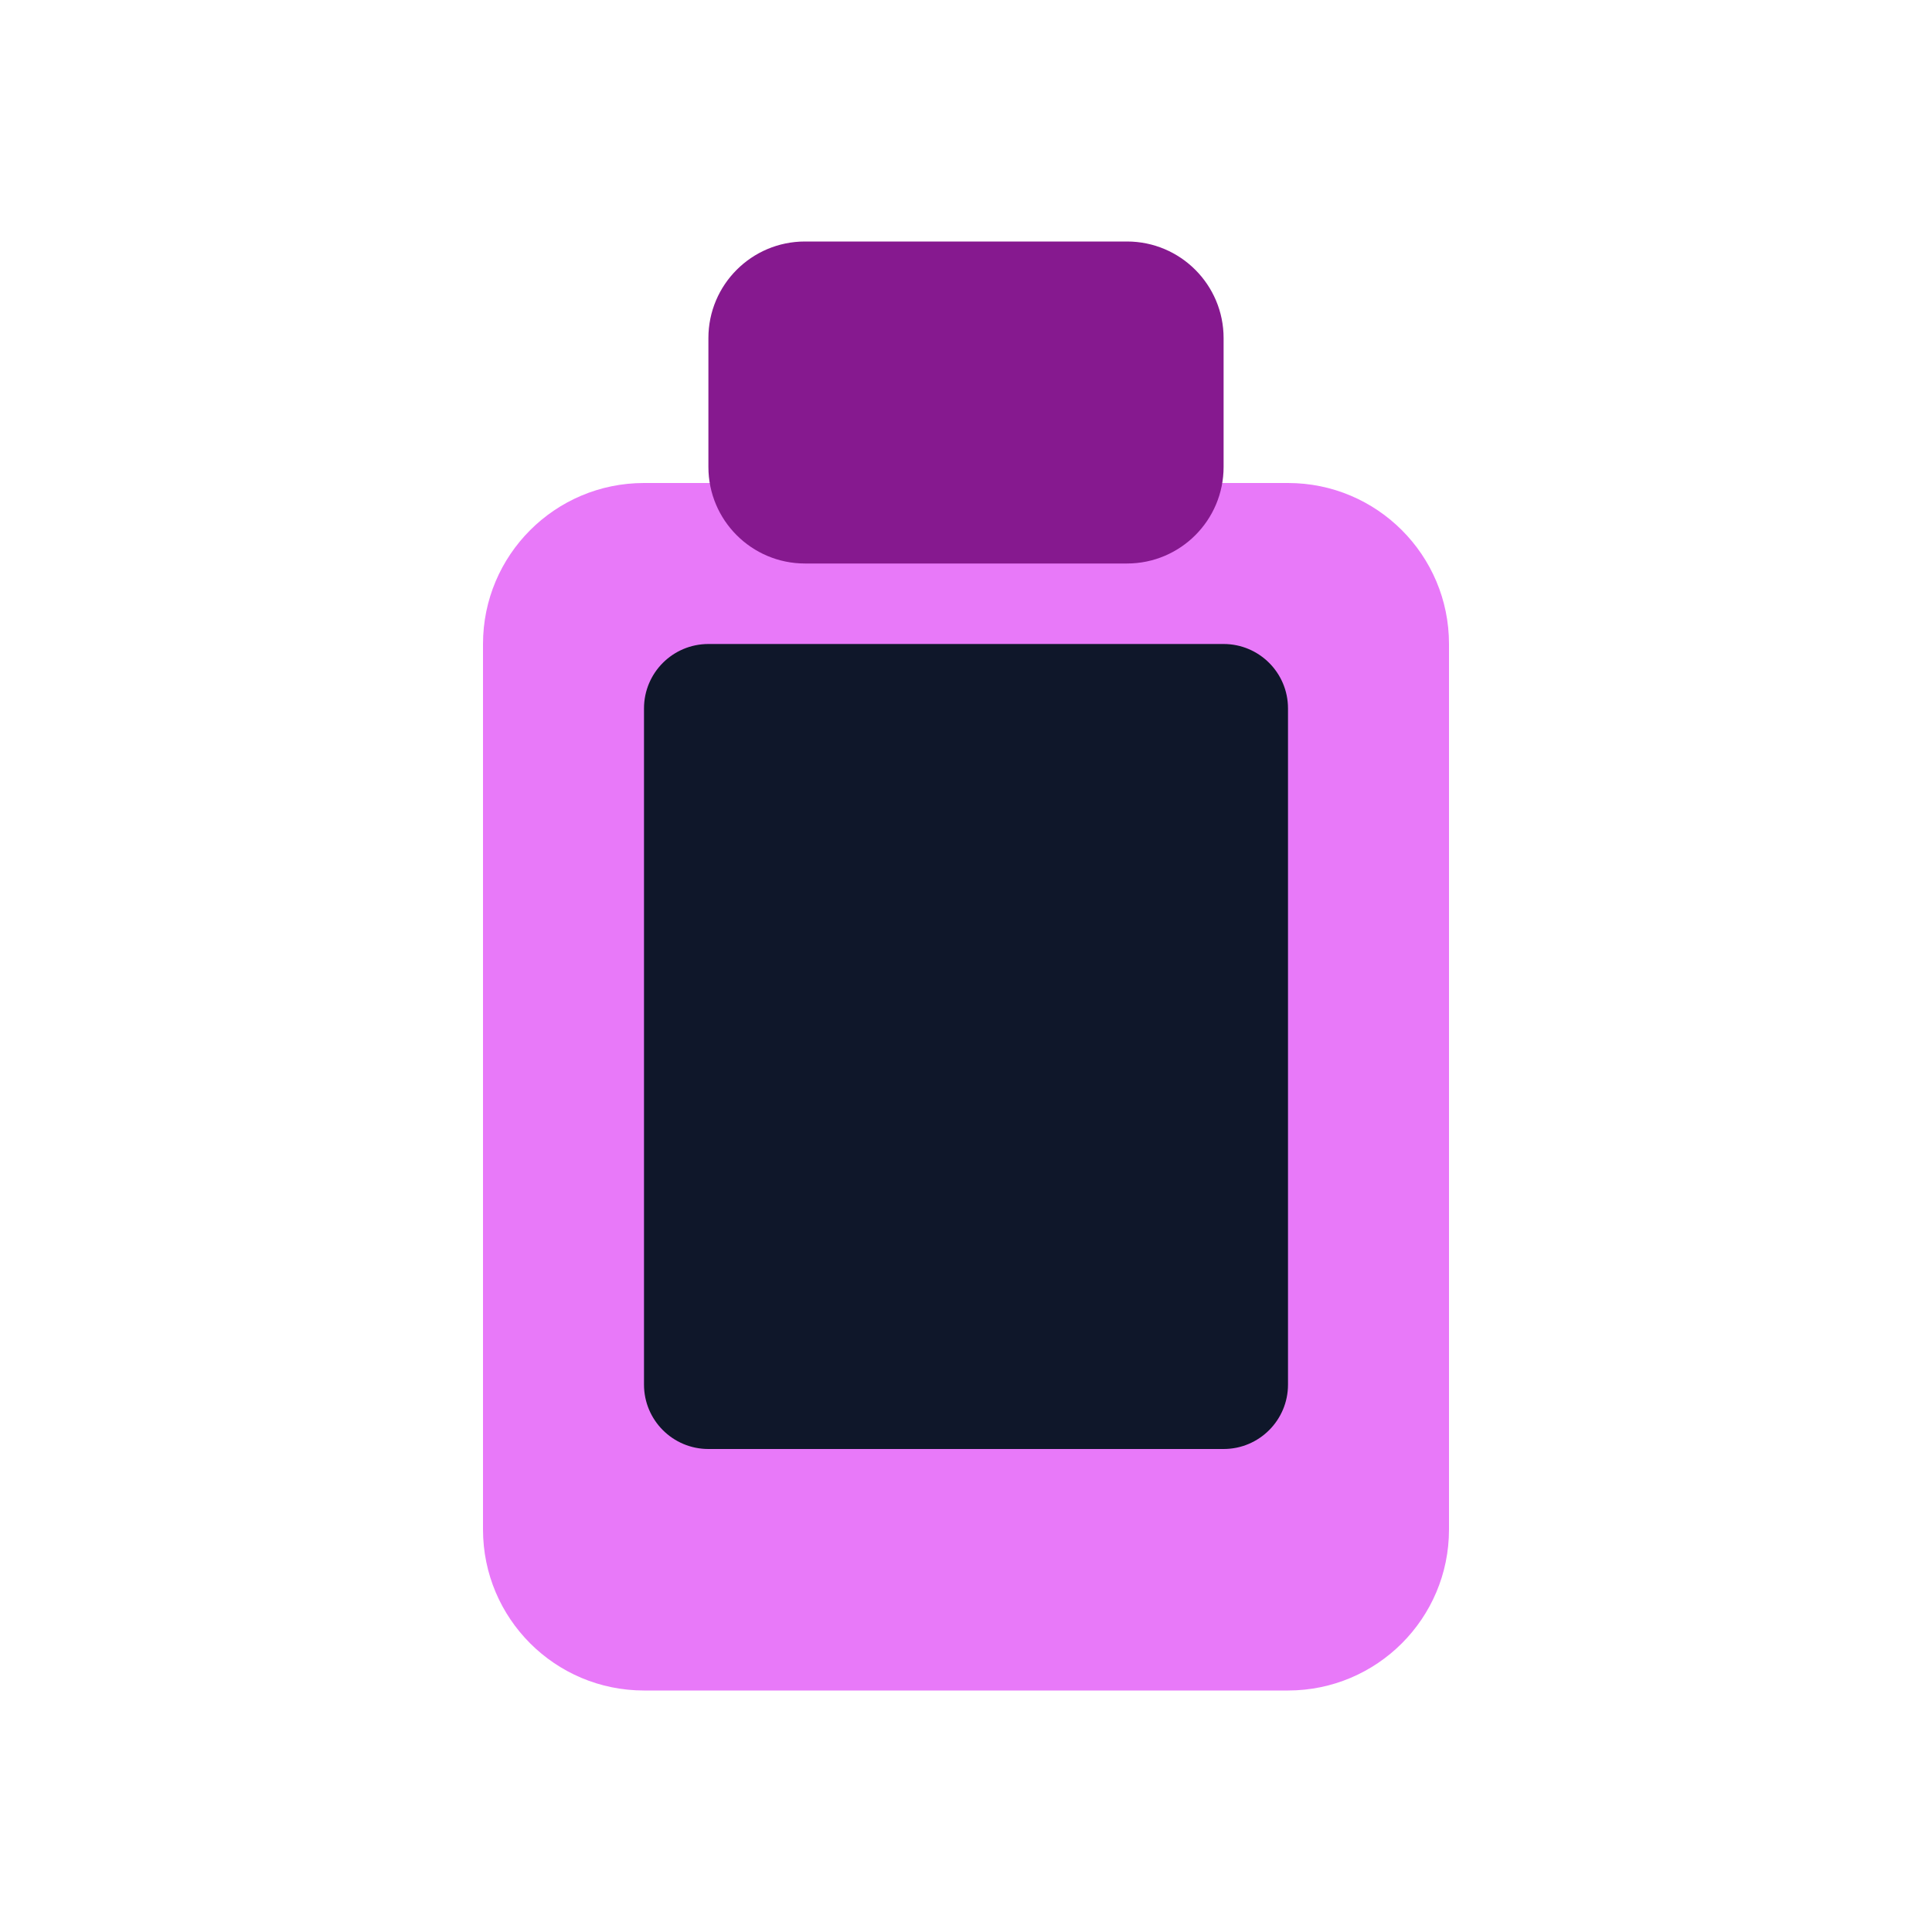
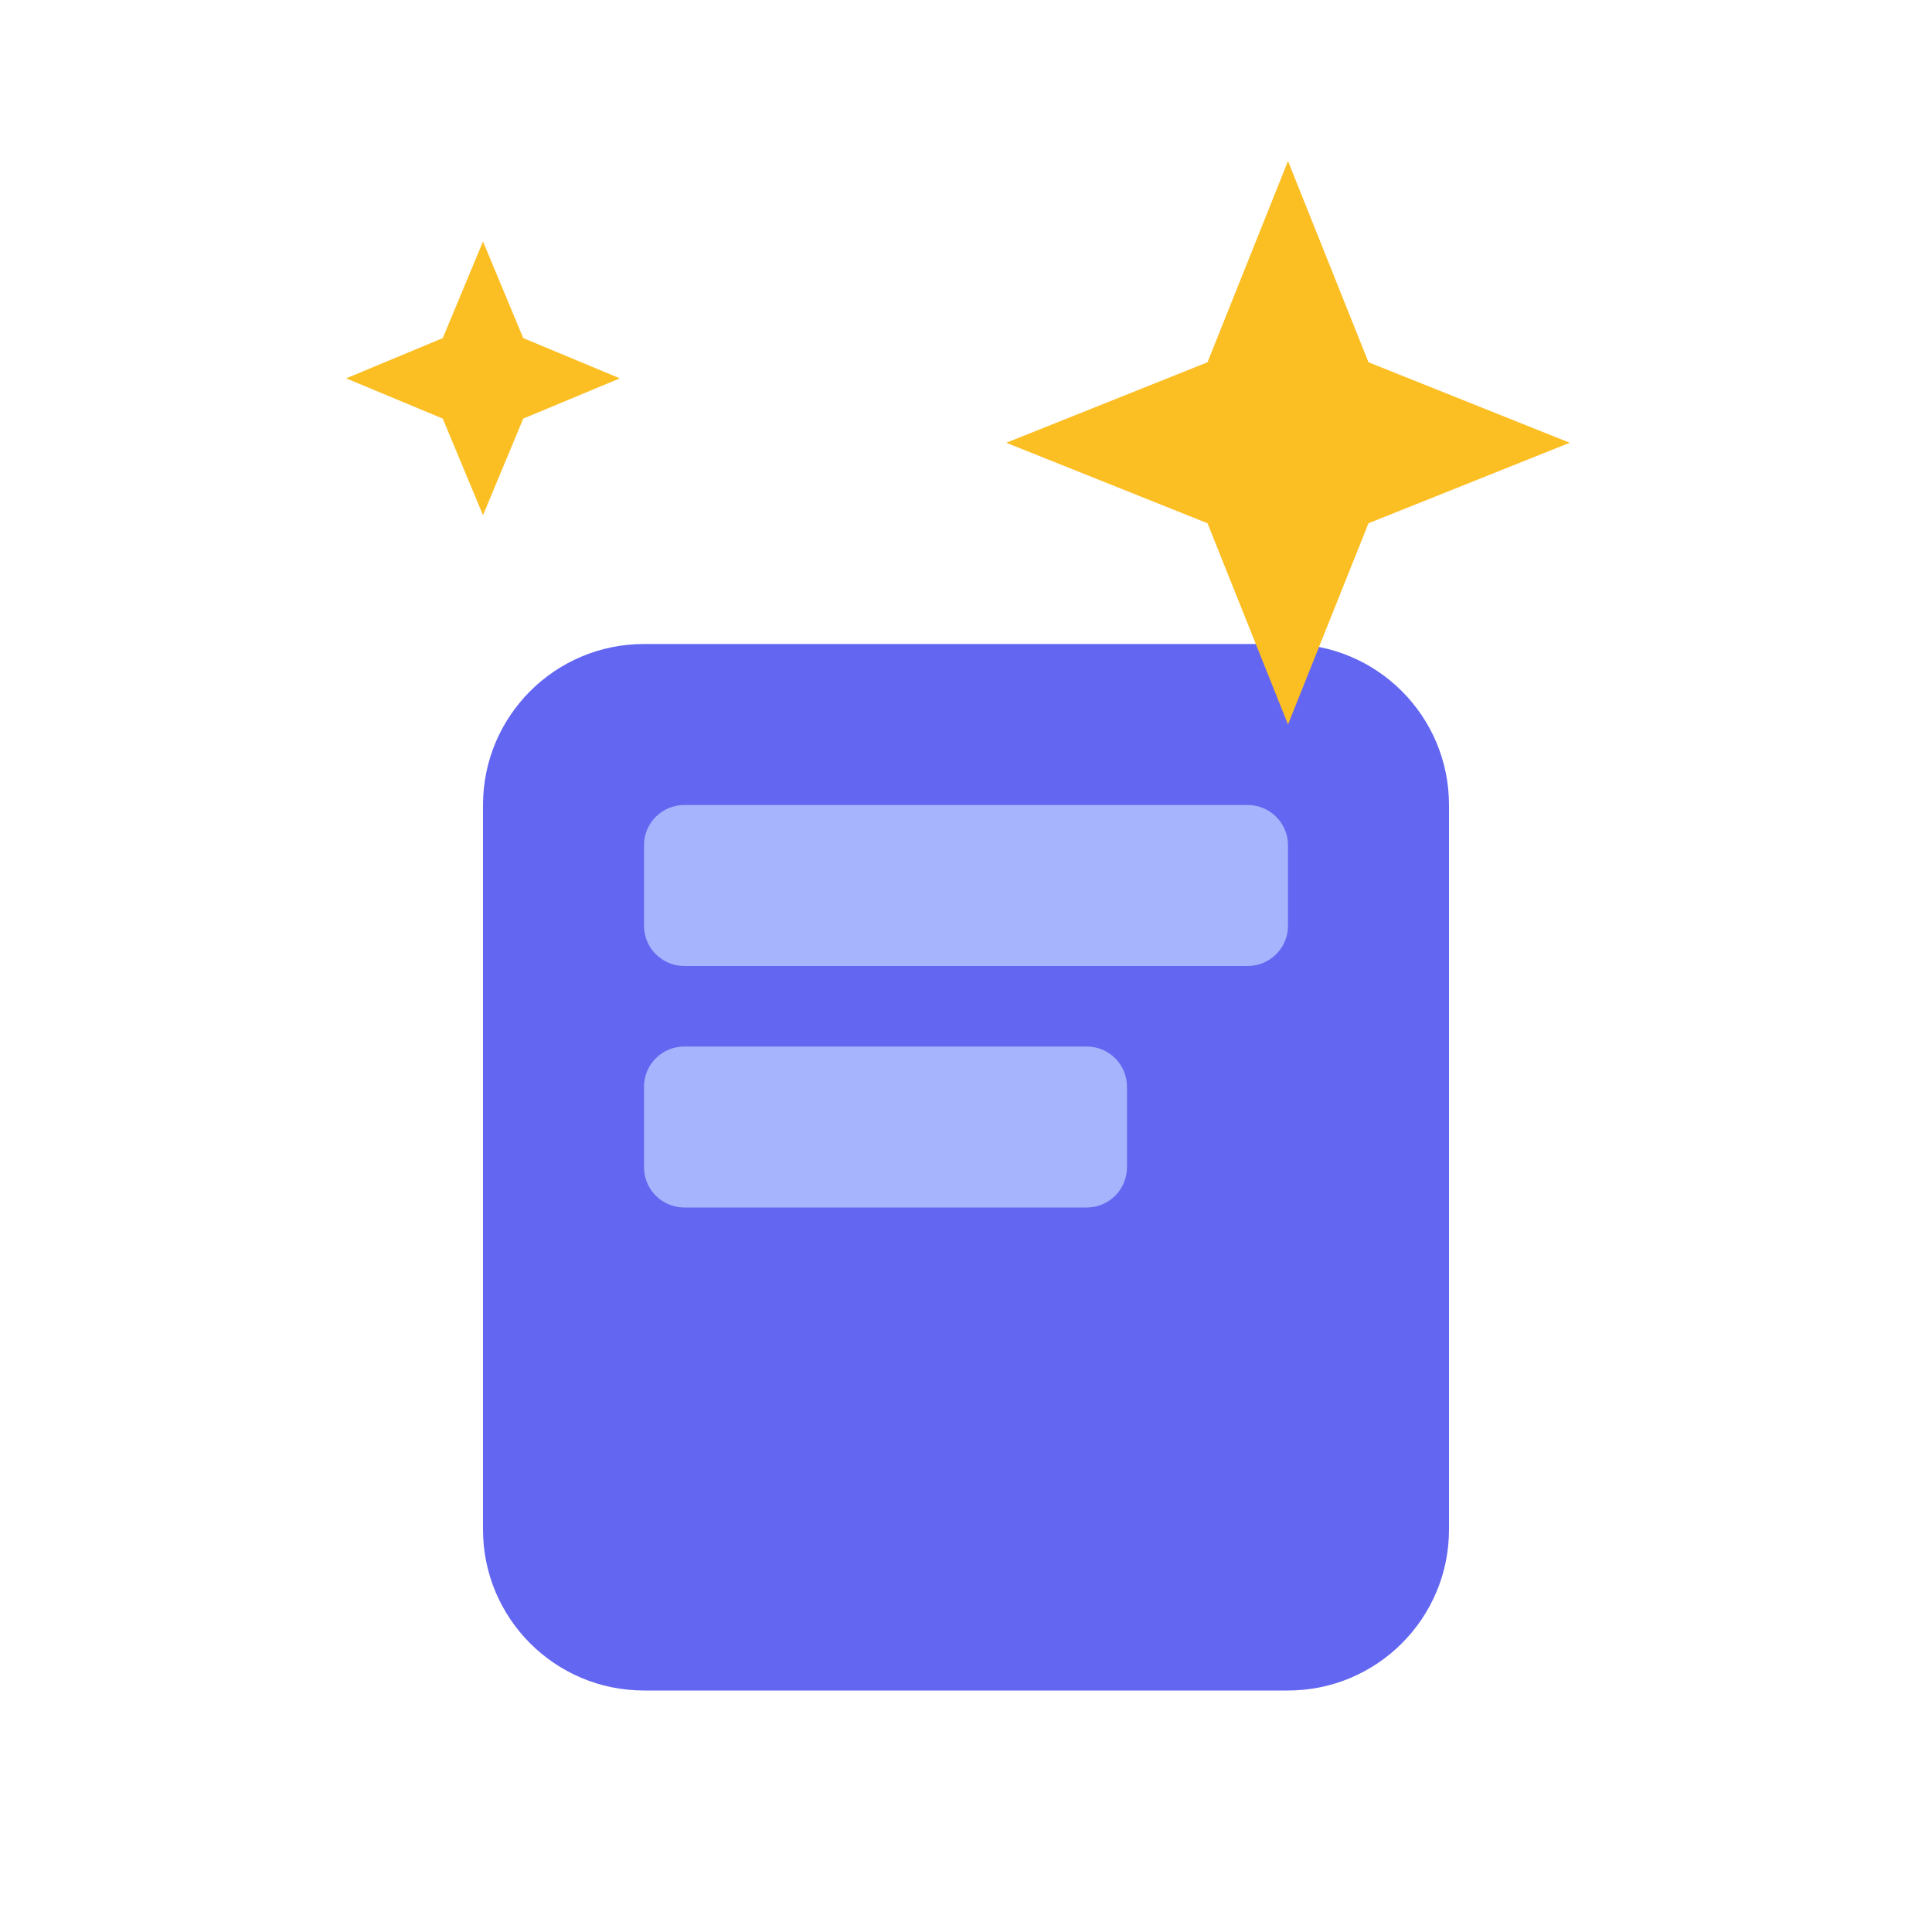
<svg xmlns="http://www.w3.org/2000/svg" width="24" height="24" viewBox="0 0 24 24">
-   <rect x="6" y="6" width="12" height="15" rx="2" fill="#e879f9" />
-   <rect x="8.8" y="3" width="6.4" height="4" rx="1.2" fill="#86198f" />
-   <rect x="8" y="8" width="8" height="10" rx="0.8" fill="#0f172a" />
+   <rect x="6" y="8" width="12" height="13" rx="2" fill="#6366f1" />
+   <rect x="8" y="10" width="8" height="2" rx="0.5" fill="#a5b4fc" />
+   <rect x="8" y="13" width="6" height="2" rx="0.5" fill="#a5b4fc" />
+   <path d="M16 2l1 2.5l2.5 1l-2.5 1l-1 2.5l-1-2.5l-2.5-1l2.5-1z" fill="#fbbf24" />
+   <path d="M6 3l0.5 1.2l1.2 0.5l-1.2 0.5l-0.5 1.2l-0.5-1.2l-1.2-0.5l1.2-0.5z" fill="#fbbf24" />
</svg>
